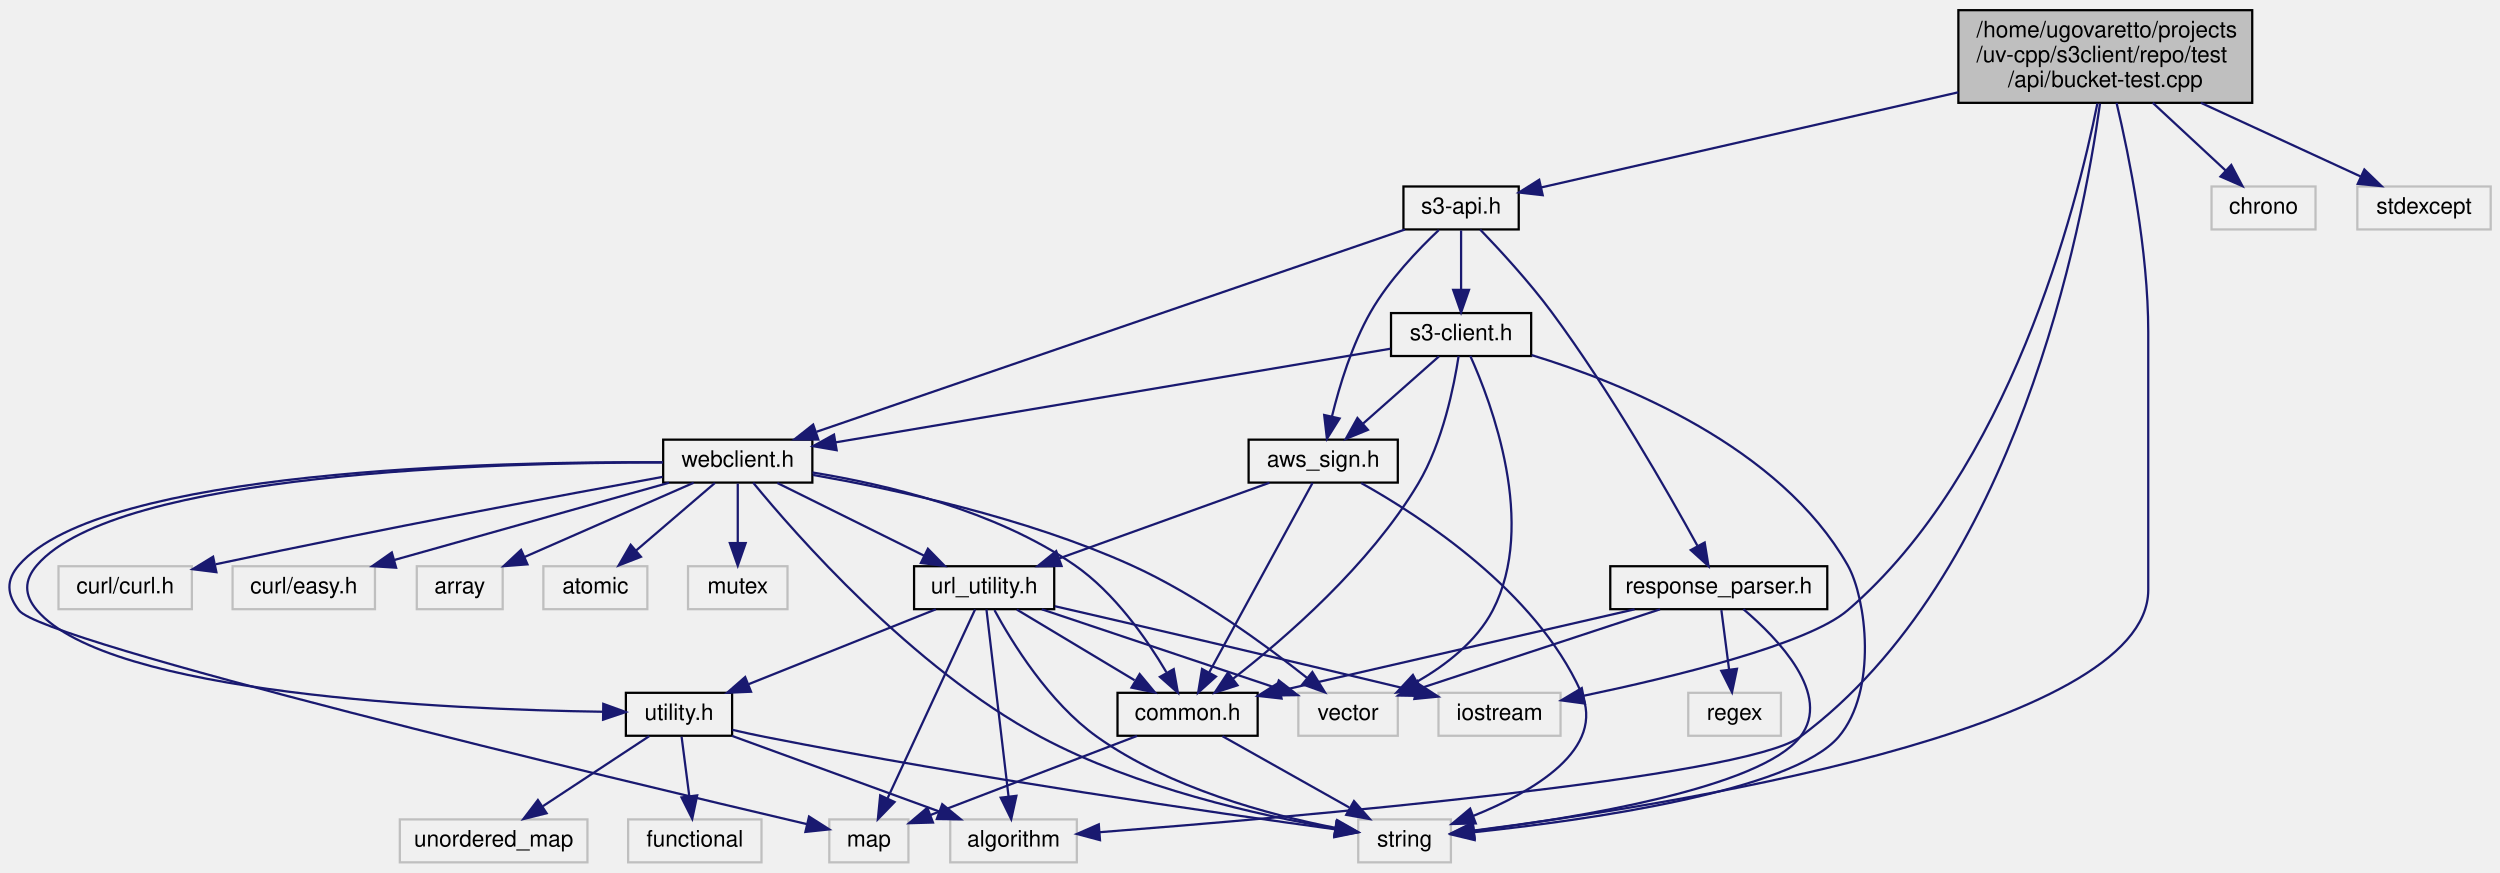
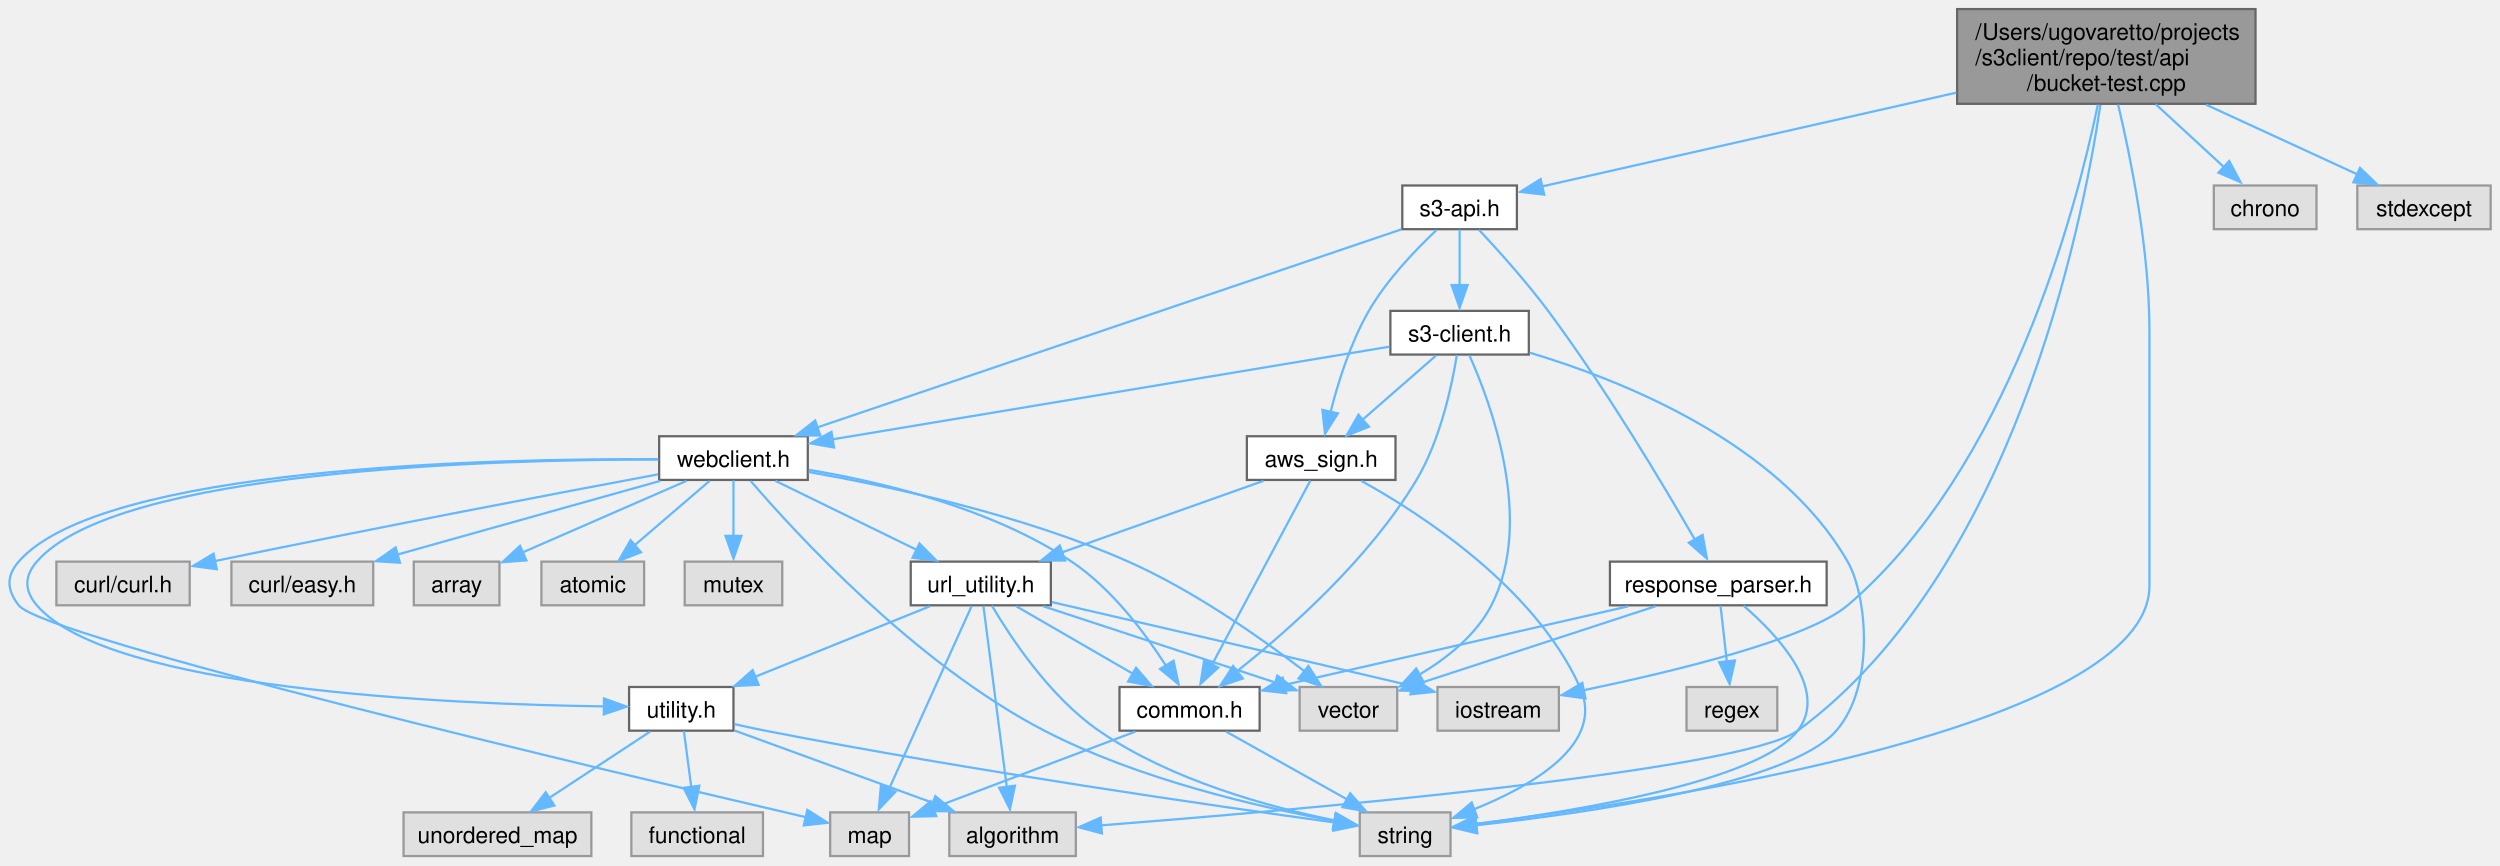
- <svg xmlns="http://www.w3.org/2000/svg" xmlns:xlink="http://www.w3.org/1999/xlink" width="1106pt" height="386pt" viewBox="0.00 0.00 1105.77 386.00">
-   <g id="graph0" class="graph" transform="scale(1 1) rotate(0) translate(4 382)">
+ <svg xmlns="http://www.w3.org/2000/svg" xmlns:xlink="http://www.w3.org/1999/xlink" width="1101pt" height="381pt" viewBox="0.00 0.00 1101.48 381.25">
+   <g id="graph0" class="graph" transform="scale(1 1) rotate(0) translate(4 377.25)">
    <g id="node1" class="node">
      <g id="a_node1">
        <a xlink:title="bucket tests">
-           <polygon fill="#bfbfbf" stroke="black" points="862.27,-336.5 862.27,-377.5 992.27,-377.5 992.27,-336.5 862.27,-336.5" />
-           <text text-anchor="start" x="870.27" y="-365.5" font-family="Helvetica,sans-Serif" font-size="10.00">/home/ugovaretto/projects</text>
-           <text text-anchor="start" x="870.27" y="-354.5" font-family="Helvetica,sans-Serif" font-size="10.00">/uv-cpp/s3client/repo/test</text>
-           <text text-anchor="middle" x="927.27" y="-343.5" font-family="Helvetica,sans-Serif" font-size="10.00">/api/bucket-test.cpp</text>
+           <polygon fill="#999999" stroke="#666666" points="989.86,-373.25 858.36,-373.25 858.36,-331.5 989.86,-331.5 989.86,-373.25" />
+           <text text-anchor="start" x="866.36" y="-359.75" font-family="Helvetica,sans-Serif" font-size="10.00">/Users/ugovaretto/projects</text>
+           <text text-anchor="start" x="866.36" y="-348.5" font-family="Helvetica,sans-Serif" font-size="10.00">/s3client/repo/test/api</text>
+           <text text-anchor="middle" x="924.11" y="-337.25" font-family="Helvetica,sans-Serif" font-size="10.00">/bucket-test.cpp</text>
        </a>
      </g>
    </g>
    <g id="node2" class="node">
      <g id="a_node2">
        <a xlink:href="s3-api_8h.html" target="_top" xlink:title="declarations of S3Client class;">
-           <polygon fill="none" stroke="black" points="616.77,-280.5 616.77,-299.5 667.77,-299.5 667.77,-280.5 616.77,-280.5" />
-           <text text-anchor="middle" x="642.27" y="-287.5" font-family="Helvetica,sans-Serif" font-size="10.00">s3-api.h</text>
+           <polygon fill="white" stroke="#666666" points="664.36,-295.5 613.86,-295.5 613.86,-276.25 664.36,-276.25 664.36,-295.5" />
+           <text text-anchor="middle" x="639.11" y="-282" font-family="Helvetica,sans-Serif" font-size="10.00">s3-api.h</text>
        </a>
      </g>
    </g>
    <g id="edge1" class="edge">
-       <path fill="none" stroke="midnightblue" d="M862.24,-341.17C804.96,-328.11 723.7,-309.57 677.67,-299.07" />
-       <polygon fill="midnightblue" stroke="midnightblue" points="678.38,-295.65 667.85,-296.84 676.83,-302.47 678.38,-295.65" />
+       <path fill="none" stroke="#63b8ff" d="M858.01,-336.42C801.19,-323.56 721.37,-305.49 675.47,-295.1" />
+       <polygon fill="#63b8ff" stroke="#63b8ff" points="676.37,-291.49 665.84,-292.7 674.82,-298.32 676.37,-291.49" />
    </g>
    <g id="node6" class="node">
      <g id="a_node6">
        <a xlink:title=" ">
-           <polygon fill="none" stroke="#bfbfbf" points="596.77,-0.5 596.77,-19.5 637.77,-19.5 637.77,-0.5 596.77,-0.5" />
-           <text text-anchor="middle" x="617.27" y="-7.5" font-family="Helvetica,sans-Serif" font-size="10.00">string</text>
+           <polygon fill="#e0e0e0" stroke="#999999" points="635.11,-19.25 595.11,-19.25 595.11,0 635.11,0 635.11,-19.25" />
+           <text text-anchor="middle" x="615.11" y="-5.75" font-family="Helvetica,sans-Serif" font-size="10.00">string</text>
        </a>
      </g>
    </g>
    <g id="edge46" class="edge">
-       <path fill="none" stroke="midnightblue" d="M932.26,-336.45C937.89,-312.65 946.27,-271.15 946.27,-235 946.27,-235 946.27,-235 946.27,-121 946.27,-58.46 729.75,-25 648.01,-14.59" />
-       <polygon fill="midnightblue" stroke="midnightblue" points="648.2,-11.09 637.85,-13.33 647.34,-18.04 648.2,-11.09" />
+       <path fill="none" stroke="#63b8ff" d="M929.3,-331.19C934.93,-307.51 943.11,-266.99 943.11,-231.62 943.11,-231.62 943.11,-231.62 943.11,-119.12 943.11,-56.83 727.14,-24.19 645.7,-14.1" />
+       <polygon fill="#63b8ff" stroke="#63b8ff" points="646.48,-10.55 636.13,-12.82 645.64,-17.5 646.48,-10.55" />
    </g>
    <g id="node8" class="node">
      <g id="a_node8">
        <a xlink:title=" ">
-           <polygon fill="none" stroke="#bfbfbf" points="416.27,-0.5 416.27,-19.5 472.27,-19.5 472.27,-0.5 416.27,-0.5" />
-           <text text-anchor="middle" x="444.27" y="-7.5" font-family="Helvetica,sans-Serif" font-size="10.00">algorithm</text>
+           <polygon fill="#e0e0e0" stroke="#999999" points="469.98,-19.25 414.23,-19.25 414.23,0 469.98,0 469.98,-19.25" />
+           <text text-anchor="middle" x="442.11" y="-5.75" font-family="Helvetica,sans-Serif" font-size="10.00">algorithm</text>
        </a>
      </g>
    </g>
    <g id="edge42" class="edge">
-       <path fill="none" stroke="midnightblue" d="M924.93,-336.18C917.31,-281.33 887.9,-126.95 792.27,-56 767.7,-37.77 567.43,-20.44 482.31,-13.83" />
-       <polygon fill="midnightblue" stroke="midnightblue" points="482.52,-10.33 472.28,-13.05 481.99,-17.31 482.52,-10.33" />
+       <path fill="none" stroke="#63b8ff" d="M921.5,-331.01C913.29,-276.16 882.67,-124.81 788.11,-55.25 763.71,-37.3 566.22,-20.16 481.01,-13.52" />
+       <polygon fill="#63b8ff" stroke="#63b8ff" points="481.47,-9.97 471.24,-12.69 480.94,-16.95 481.47,-9.97" />
    </g>
    <g id="node9" class="node">
      <g id="a_node9">
        <a xlink:title=" ">
-           <polygon fill="none" stroke="#bfbfbf" points="632.27,-56.5 632.27,-75.5 686.27,-75.5 686.27,-56.5 632.27,-56.5" />
-           <text text-anchor="middle" x="659.27" y="-63.5" font-family="Helvetica,sans-Serif" font-size="10.00">iostream</text>
+           <polygon fill="#e0e0e0" stroke="#999999" points="682.86,-74.5 629.36,-74.5 629.36,-55.25 682.86,-55.25 682.86,-74.5" />
+           <text text-anchor="middle" x="656.11" y="-61" font-family="Helvetica,sans-Serif" font-size="10.00">iostream</text>
        </a>
      </g>
    </g>
    <g id="edge44" class="edge">
-       <path fill="none" stroke="midnightblue" d="M923.76,-336.22C914.49,-289.86 884.95,-173.49 813.27,-112 795.71,-96.94 736.14,-82.49 696.45,-74.19" />
-       <polygon fill="midnightblue" stroke="midnightblue" points="697.07,-70.74 686.57,-72.16 695.66,-77.6 697.07,-70.74" />
+       <path fill="none" stroke="#63b8ff" d="M920.39,-331.15C910.81,-284.9 880.91,-170.79 810.11,-110.5 792.58,-95.57 733.38,-81.3 693.7,-73.07" />
+       <polygon fill="#63b8ff" stroke="#63b8ff" points="694.57,-69.47 684.08,-70.92 693.18,-76.33 694.57,-69.47" />
    </g>
    <g id="node23" class="node">
      <g id="a_node23">
        <a xlink:title=" ">
-           <polygon fill="none" stroke="#bfbfbf" points="974.27,-280.5 974.27,-299.5 1020.27,-299.5 1020.27,-280.5 974.27,-280.5" />
-           <text text-anchor="middle" x="997.27" y="-287.5" font-family="Helvetica,sans-Serif" font-size="10.00">chrono</text>
+           <polygon fill="#e0e0e0" stroke="#999999" points="1016.73,-295.5 971.48,-295.5 971.48,-276.25 1016.73,-276.25 1016.73,-295.5" />
+           <text text-anchor="middle" x="994.11" y="-282" font-family="Helvetica,sans-Serif" font-size="10.00">chrono</text>
        </a>
      </g>
    </g>
    <g id="edge43" class="edge">
-       <path fill="none" stroke="midnightblue" d="M948.27,-336.5C958.59,-326.92 970.85,-315.53 980.53,-306.54" />
-       <polygon fill="midnightblue" stroke="midnightblue" points="983,-309.02 987.95,-299.65 978.24,-303.89 983,-309.02" />
+       <path fill="none" stroke="#63b8ff" d="M945.87,-331.32C955.71,-322.26 967.17,-311.69 976.46,-303.14" />
+       <polygon fill="#63b8ff" stroke="#63b8ff" points="978.28,-306.3 983.26,-296.95 973.54,-301.15 978.28,-306.3" />
    </g>
    <g id="node24" class="node">
      <g id="a_node24">
        <a xlink:title=" ">
-           <polygon fill="none" stroke="#bfbfbf" points="1038.77,-280.5 1038.77,-299.5 1097.77,-299.5 1097.77,-280.5 1038.77,-280.5" />
-           <text text-anchor="middle" x="1068.27" y="-287.5" font-family="Helvetica,sans-Serif" font-size="10.00">stdexcept</text>
+           <polygon fill="#e0e0e0" stroke="#999999" points="1093.48,-295.5 1034.73,-295.5 1034.73,-276.25 1093.48,-276.25 1093.48,-295.5" />
+           <text text-anchor="middle" x="1064.11" y="-282" font-family="Helvetica,sans-Serif" font-size="10.00">stdexcept</text>
        </a>
      </g>
    </g>
    <g id="edge45" class="edge">
-       <path fill="none" stroke="midnightblue" d="M969.57,-336.5C992.44,-325.96 1020.04,-313.23 1040.23,-303.92" />
-       <polygon fill="midnightblue" stroke="midnightblue" points="1041.88,-307.02 1049.5,-299.65 1038.95,-300.66 1041.88,-307.02" />
+       <path fill="none" stroke="#63b8ff" d="M968.02,-331.14C989.77,-321.12 1015.45,-309.29 1034.78,-300.39" />
+       <polygon fill="#63b8ff" stroke="#63b8ff" points="1035.91,-303.26 1043.53,-295.89 1032.98,-296.9 1035.91,-303.26" />
    </g>
    <g id="node3" class="node">
      <g id="a_node3">
        <a xlink:href="aws__sign_8h.html" target="_top" xlink:title="Public interface to signing URLs and HTTP headers with the S3v4 protocol standard.">
-           <polygon fill="none" stroke="black" points="548.27,-168.5 548.27,-187.5 614.27,-187.5 614.27,-168.5 548.27,-168.5" />
-           <text text-anchor="middle" x="581.27" y="-175.5" font-family="Helvetica,sans-Serif" font-size="10.00">aws_sign.h</text>
+           <polygon fill="white" stroke="#666666" points="610.86,-185 545.36,-185 545.36,-165.75 610.86,-165.75 610.86,-185" />
+           <text text-anchor="middle" x="578.11" y="-171.5" font-family="Helvetica,sans-Serif" font-size="10.00">aws_sign.h</text>
        </a>
      </g>
    </g>
    <g id="edge2" class="edge">
-       <path fill="none" stroke="midnightblue" d="M632.43,-280.24C623.45,-271.77 610.36,-258.15 602.27,-244 593.99,-229.52 588.47,-211.34 585.17,-197.89" />
-       <polygon fill="midnightblue" stroke="midnightblue" points="588.53,-196.87 582.92,-187.89 581.7,-198.41 588.53,-196.87" />
+       <path fill="none" stroke="#63b8ff" d="M628.94,-275.87C619.97,-267.45 607.13,-254.12 599.11,-240.25 591.06,-226.32 585.59,-208.88 582.25,-195.74" />
+       <polygon fill="#63b8ff" stroke="#63b8ff" points="585.46,-195.06 579.78,-186.11 578.64,-196.64 585.46,-195.06" />
    </g>
    <g id="node14" class="node">
      <g id="a_node14">
        <a xlink:href="response__parser_8h.html" target="_top" xlink:title="Functions to parse XML and HTTP headers.">
-           <polygon fill="none" stroke="black" points="708.27,-112.5 708.27,-131.5 804.27,-131.5 804.27,-112.5 708.27,-112.5" />
-           <text text-anchor="middle" x="756.27" y="-119.5" font-family="Helvetica,sans-Serif" font-size="10.00">response_parser.h</text>
+           <polygon fill="white" stroke="#666666" points="800.86,-129.75 705.36,-129.75 705.36,-110.5 800.86,-110.5 800.86,-129.75" />
+           <text text-anchor="middle" x="753.11" y="-116.25" font-family="Helvetica,sans-Serif" font-size="10.00">response_parser.h</text>
        </a>
      </g>
    </g>
    <g id="edge19" class="edge">
-       <path fill="none" stroke="midnightblue" d="M650.72,-280.43C659.17,-271.66 672.31,-257.44 682.27,-244 708.18,-209.03 733.59,-164.67 746.83,-140.55" />
-       <polygon fill="midnightblue" stroke="midnightblue" points="750.03,-142 751.73,-131.55 743.88,-138.66 750.03,-142" />
+       <path fill="none" stroke="#63b8ff" d="M647.61,-276C655.82,-267.23 668.4,-253.29 678.11,-240.25 703.54,-206.1 729.09,-163.26 742.82,-139.37" />
+       <polygon fill="#63b8ff" stroke="#63b8ff" points="746.19,-141.53 748.1,-131.1 740.11,-138.06 746.19,-141.53" />
    </g>
    <g id="node16" class="node">
      <g id="a_node16">
        <a xlink:href="s3-client_8h.html" target="_top" xlink:title="declaration of functions and data types for sending S3 requests, signing URLs and downloading and upl...">
-           <polygon fill="none" stroke="black" points="611.27,-224.5 611.27,-243.5 673.27,-243.5 673.27,-224.5 611.27,-224.5" />
-           <text text-anchor="middle" x="642.27" y="-231.5" font-family="Helvetica,sans-Serif" font-size="10.00">s3-client.h</text>
+           <polygon fill="white" stroke="#666666" points="669.61,-240.25 608.61,-240.25 608.61,-221 669.61,-221 669.61,-240.25" />
+           <text text-anchor="middle" x="639.11" y="-226.75" font-family="Helvetica,sans-Serif" font-size="10.00">s3-client.h</text>
        </a>
      </g>
    </g>
    <g id="edge24" class="edge">
-       <path fill="none" stroke="midnightblue" d="M642.27,-280.08C642.27,-273.01 642.27,-262.86 642.27,-253.99" />
-       <polygon fill="midnightblue" stroke="midnightblue" points="645.77,-253.75 642.27,-243.75 638.77,-253.75 645.77,-253.75" />
+       <path fill="none" stroke="#63b8ff" d="M639.11,-276.08C639.11,-269.42 639.11,-259.99 639.11,-251.53" />
+       <polygon fill="#63b8ff" stroke="#63b8ff" points="642.61,-251.61 639.11,-241.61 635.61,-251.61 642.61,-251.61" />
    </g>
    <g id="node17" class="node">
      <g id="a_node17">
        <a xlink:href="webclient_8h.html" target="_top" xlink:title="declaration of WebClient class wrapping libcurl to send web requests.">
-           <polygon fill="none" stroke="black" points="289.27,-168.5 289.27,-187.5 355.27,-187.5 355.27,-168.5 289.27,-168.5" />
-           <text text-anchor="middle" x="322.27" y="-175.5" font-family="Helvetica,sans-Serif" font-size="10.00">webclient.h</text>
+           <polygon fill="white" stroke="#666666" points="351.86,-185 286.36,-185 286.36,-165.75 351.86,-165.75 351.86,-185" />
+           <text text-anchor="middle" x="319.11" y="-171.5" font-family="Helvetica,sans-Serif" font-size="10.00">webclient.h</text>
        </a>
      </g>
    </g>
    <g id="edge41" class="edge">
-       <path fill="none" stroke="midnightblue" d="M617.42,-280.46C560.83,-261.01 422.21,-213.36 357.11,-190.98" />
-       <polygon fill="midnightblue" stroke="midnightblue" points="357.91,-187.55 347.31,-187.61 355.63,-194.17 357.91,-187.55" />
+       <path fill="none" stroke="#63b8ff" d="M613.46,-276.18C556.99,-257.03 421.69,-211.16 356.06,-188.9" />
+       <polygon fill="#63b8ff" stroke="#63b8ff" points="357.37,-185.31 346.77,-185.42 355.12,-191.94 357.37,-185.31" />
    </g>
    <g id="node4" class="node">
      <g id="a_node4">
        <a xlink:href="common_8h.html" target="_top" xlink:title="Common definitions.">
-           <polygon fill="none" stroke="black" points="490.27,-56.5 490.27,-75.5 552.27,-75.5 552.27,-56.5 490.27,-56.5" />
-           <text text-anchor="middle" x="521.27" y="-63.5" font-family="Helvetica,sans-Serif" font-size="10.00">common.h</text>
+           <polygon fill="white" stroke="#666666" points="550.98,-74.5 489.23,-74.5 489.23,-55.25 550.98,-55.25 550.98,-74.5" />
+           <text text-anchor="middle" x="520.11" y="-61" font-family="Helvetica,sans-Serif" font-size="10.00">common.h</text>
        </a>
      </g>
    </g>
    <g id="edge3" class="edge">
-       <path fill="none" stroke="midnightblue" d="M576.56,-168.37C566.74,-150.38 543.93,-108.55 530.88,-84.63" />
-       <polygon fill="midnightblue" stroke="midnightblue" points="533.81,-82.69 525.95,-75.59 527.67,-86.05 533.81,-82.69" />
+       <path fill="none" stroke="#63b8ff" d="M573.36,-165.5C563.93,-147.85 542.65,-108.05 530.04,-84.45" />
+       <polygon fill="#63b8ff" stroke="#63b8ff" points="532.72,-83.05 524.92,-75.88 526.55,-86.35 532.72,-83.05" />
    </g>
    <g id="edge18" class="edge">
-       <path fill="none" stroke="midnightblue" d="M598.08,-168.3C624.6,-153.49 675.19,-120.61 695.27,-76 706.74,-50.52 674.09,-31.67 647.56,-21.01" />
-       <polygon fill="midnightblue" stroke="midnightblue" points="648.76,-17.72 638.16,-17.46 646.28,-24.27 648.76,-17.72" />
+       <path fill="none" stroke="#63b8ff" d="M595.78,-165.34C622.51,-150.55 672.22,-118.36 692.11,-74.5 703.44,-49.5 671.44,-31.03 645.29,-20.55" />
+       <polygon fill="#63b8ff" stroke="#63b8ff" points="646.89,-17.03 636.3,-16.8 644.43,-23.59 646.89,-17.03" />
    </g>
    <g id="node7" class="node">
      <g id="a_node7">
        <a xlink:href="url__utility_8h.html" target="_top" xlink:title="Internal utility functions to process and parse text and URLs and create S3 signature keys.">
-           <polygon fill="none" stroke="black" points="400.27,-112.5 400.27,-131.5 462.27,-131.5 462.27,-112.5 400.27,-112.5" />
-           <text text-anchor="middle" x="431.27" y="-119.5" font-family="Helvetica,sans-Serif" font-size="10.00">url_utility.h</text>
+           <polygon fill="white" stroke="#666666" points="458.98,-129.75 397.23,-129.75 397.23,-110.5 458.98,-110.5 458.98,-129.75" />
+           <text text-anchor="middle" x="428.11" y="-116.25" font-family="Helvetica,sans-Serif" font-size="10.00">url_utility.h</text>
        </a>
      </g>
    </g>
    <g id="edge6" class="edge">
-       <path fill="none" stroke="midnightblue" d="M557.5,-168.44C532.37,-159.4 492.56,-145.06 464.37,-134.92" />
-       <polygon fill="midnightblue" stroke="midnightblue" points="465.52,-131.61 454.92,-131.52 463.15,-138.2 465.52,-131.61" />
+       <path fill="none" stroke="#63b8ff" d="M552.66,-165.34C528.31,-156.7 491.35,-143.57 464.01,-133.87" />
+       <polygon fill="#63b8ff" stroke="#63b8ff" points="465.27,-130.25 454.68,-130.2 462.93,-136.85 465.27,-130.25" />
    </g>
    <g id="node5" class="node">
      <g id="a_node5">
        <a xlink:title=" ">
-           <polygon fill="none" stroke="#bfbfbf" points="362.77,-0.5 362.77,-19.5 397.77,-19.5 397.77,-0.5 362.77,-0.5" />
-           <text text-anchor="middle" x="380.27" y="-7.5" font-family="Helvetica,sans-Serif" font-size="10.00">map</text>
+           <polygon fill="#e0e0e0" stroke="#999999" points="396.48,-19.25 361.73,-19.25 361.73,0 396.48,0 396.48,-19.25" />
+           <text text-anchor="middle" x="379.11" y="-5.75" font-family="Helvetica,sans-Serif" font-size="10.00">map</text>
        </a>
      </g>
    </g>
    <g id="edge4" class="edge">
-       <path fill="none" stroke="midnightblue" d="M498.92,-56.44C474.14,-46.95 434.13,-31.63 407.52,-21.44" />
-       <polygon fill="midnightblue" stroke="midnightblue" points="408.63,-18.11 398.04,-17.81 406.13,-24.65 408.63,-18.11" />
+       <path fill="none" stroke="#63b8ff" d="M496.19,-54.84C471.47,-45.51 432.91,-30.94 406.86,-21.11" />
+       <polygon fill="#63b8ff" stroke="#63b8ff" points="408.47,-17.6 397.88,-17.34 406,-24.14 408.47,-17.6" />
    </g>
    <g id="edge5" class="edge">
-       <path fill="none" stroke="midnightblue" d="M536.69,-56.32C551.81,-47.82 575.08,-34.73 592.74,-24.8" />
-       <polygon fill="midnightblue" stroke="midnightblue" points="594.88,-27.61 601.88,-19.65 591.45,-21.51 594.88,-27.61" />
+       <path fill="none" stroke="#63b8ff" d="M536.22,-54.84C550.83,-46.66 572.59,-34.46 589.57,-24.94" />
+       <polygon fill="#63b8ff" stroke="#63b8ff" points="590.9,-27.65 597.91,-19.7 587.48,-21.54 590.9,-27.65" />
    </g>
    <g id="edge12" class="edge">
-       <path fill="none" stroke="midnightblue" d="M445.73,-112.32C459.77,-103.9 481.31,-90.97 497.81,-81.07" />
-       <polygon fill="midnightblue" stroke="midnightblue" points="500.07,-83.8 506.84,-75.65 496.47,-77.8 500.07,-83.8" />
+       <path fill="none" stroke="#63b8ff" d="M443.71,-110.09C457.72,-101.98 478.54,-89.93 494.91,-80.46" />
+       <polygon fill="#63b8ff" stroke="#63b8ff" points="496.52,-82.99 503.42,-74.95 493.02,-76.93 496.52,-82.99" />
    </g>
    <g id="edge9" class="edge">
-       <path fill="none" stroke="midnightblue" d="M427.26,-112.37C418.96,-94.46 399.7,-52.92 388.59,-28.95" />
-       <polygon fill="midnightblue" stroke="midnightblue" points="391.63,-27.19 384.25,-19.59 385.28,-30.14 391.63,-27.19" />
+       <path fill="none" stroke="#63b8ff" d="M424.1,-110.25C416.17,-92.68 398.32,-53.16 387.64,-29.52" />
+       <polygon fill="#63b8ff" stroke="#63b8ff" points="390.48,-28.3 383.17,-20.63 384.1,-31.18 390.48,-28.3" />
    </g>
    <g id="edge10" class="edge">
-       <path fill="none" stroke="midnightblue" d="M435.84,-112.07C443.42,-98.11 459.91,-71.16 481.27,-56 513.24,-33.31 557.4,-21.5 586.62,-15.77" />
-       <polygon fill="midnightblue" stroke="midnightblue" points="587.46,-19.18 596.66,-13.93 586.19,-12.29 587.46,-19.18" />
+       <path fill="none" stroke="#63b8ff" d="M432.99,-110.35C441.06,-96.65 458.44,-70.18 480.11,-55.25 511.87,-33.36 555.15,-21.57 584.06,-15.7" />
+       <polygon fill="#63b8ff" stroke="#63b8ff" points="584.58,-18.97 593.75,-13.67 583.27,-12.1 584.58,-18.97" />
    </g>
    <g id="edge7" class="edge">
-       <path fill="none" stroke="midnightblue" d="M432.29,-112.37C434.38,-94.62 439.22,-53.67 442.07,-29.6" />
-       <polygon fill="midnightblue" stroke="midnightblue" points="445.55,-29.93 443.25,-19.59 438.6,-29.11 445.55,-29.93" />
+       <path fill="none" stroke="#63b8ff" d="M429.25,-110.25C431.49,-92.92 436.48,-54.23 439.55,-30.49" />
+       <polygon fill="#63b8ff" stroke="#63b8ff" points="443.14,-30.99 440.95,-20.63 436.2,-30.1 443.14,-30.99" />
    </g>
    <g id="edge8" class="edge">
-       <path fill="none" stroke="midnightblue" d="M462.56,-113.81C498.66,-105.49 560.06,-91.24 622.18,-76.24" />
-       <polygon fill="midnightblue" stroke="midnightblue" points="623.25,-79.58 632.15,-73.82 621.61,-72.78 623.25,-79.58" />
+       <path fill="none" stroke="#63b8ff" d="M459.38,-111.92C495.39,-103.62 556.59,-89.46 618.62,-74.84" />
+       <polygon fill="#63b8ff" stroke="#63b8ff" points="619.06,-78.1 627.99,-72.39 617.45,-71.28 619.06,-78.1" />
    </g>
    <g id="node10" class="node">
      <g id="a_node10">
        <a xlink:title=" ">
-           <polygon fill="none" stroke="#bfbfbf" points="570.27,-56.5 570.27,-75.5 614.27,-75.5 614.27,-56.5 570.27,-56.5" />
-           <text text-anchor="middle" x="592.27" y="-63.5" font-family="Helvetica,sans-Serif" font-size="10.00">vector</text>
+           <polygon fill="#e0e0e0" stroke="#999999" points="611.61,-74.5 568.61,-74.5 568.61,-55.25 611.61,-55.25 611.61,-74.5" />
+           <text text-anchor="middle" x="590.11" y="-61" font-family="Helvetica,sans-Serif" font-size="10.00">vector</text>
        </a>
      </g>
    </g>
    <g id="edge11" class="edge">
-       <path fill="none" stroke="midnightblue" d="M456.78,-112.44C484.82,-103.04 529.91,-87.91 560.29,-77.72" />
-       <polygon fill="midnightblue" stroke="midnightblue" points="561.62,-80.97 569.99,-74.47 559.39,-74.33 561.62,-80.97" />
+       <path fill="none" stroke="#63b8ff" d="M455.59,-110.09C483.89,-100.79 527.97,-86.3 557.89,-76.47" />
+       <polygon fill="#63b8ff" stroke="#63b8ff" points="558.81,-79.52 567.22,-73.07 556.62,-72.87 558.81,-79.52" />
    </g>
    <g id="node11" class="node">
      <g id="a_node11">
        <a xlink:href="lib_2include_2utility_8h.html" target="_top" xlink:title="internal utility functions">
-           <polygon fill="none" stroke="black" points="272.77,-56.5 272.77,-75.5 319.77,-75.5 319.77,-56.5 272.77,-56.5" />
-           <text text-anchor="middle" x="296.27" y="-63.5" font-family="Helvetica,sans-Serif" font-size="10.00">utility.h</text>
+           <polygon fill="white" stroke="#666666" points="319.11,-74.5 273.11,-74.5 273.11,-55.25 319.11,-55.25 319.11,-74.5" />
+           <text text-anchor="middle" x="296.11" y="-61" font-family="Helvetica,sans-Serif" font-size="10.00">utility.h</text>
        </a>
      </g>
    </g>
    <g id="edge13" class="edge">
-       <path fill="none" stroke="midnightblue" d="M409.88,-112.44C387.56,-103.52 352.36,-89.44 327.06,-79.32" />
-       <polygon fill="midnightblue" stroke="midnightblue" points="328.14,-75.98 317.56,-75.52 325.54,-82.48 328.14,-75.98" />
+       <path fill="none" stroke="#63b8ff" d="M405.72,-110.09C384.57,-101.56 352.62,-88.67 328.66,-79.01" />
+       <polygon fill="#63b8ff" stroke="#63b8ff" points="330.19,-75.45 319.61,-74.95 327.57,-81.94 330.19,-75.45" />
    </g>
    <g id="edge16" class="edge">
-       <path fill="none" stroke="midnightblue" d="M319.92,-59.11C324.66,-58.01 329.61,-56.92 334.27,-56 425.59,-37.95 534.6,-22.25 586.65,-15.1" />
-       <polygon fill="midnightblue" stroke="midnightblue" points="587.14,-18.57 596.58,-13.75 586.2,-11.63 587.14,-18.57" />
+       <path fill="none" stroke="#63b8ff" d="M319.54,-58.14C324.03,-57.12 328.71,-56.11 333.11,-55.25 423.79,-37.53 531.92,-21.96 584.02,-14.8" />
+       <polygon fill="#63b8ff" stroke="#63b8ff" points="584.41,-18.14 593.85,-13.32 583.46,-11.2 584.41,-18.14" />
    </g>
    <g id="edge14" class="edge">
-       <path fill="none" stroke="midnightblue" d="M319.72,-56.44C344.4,-47.44 383.45,-33.19 411.24,-23.05" />
-       <polygon fill="midnightblue" stroke="midnightblue" points="412.73,-26.23 420.93,-19.52 410.33,-19.66 412.73,-26.23" />
+       <path fill="none" stroke="#63b8ff" d="M319.57,-55.32C343.19,-46.7 379.92,-33.3 407.02,-23.42" />
+       <polygon fill="#63b8ff" stroke="#63b8ff" points="408.05,-26.41 416.24,-19.69 405.65,-19.83 408.05,-26.41" />
    </g>
    <g id="node12" class="node">
      <g id="a_node12">
        <a xlink:title=" ">
-           <polygon fill="none" stroke="#bfbfbf" points="273.77,-0.5 273.77,-19.5 332.77,-19.5 332.77,-0.5 273.77,-0.5" />
-           <text text-anchor="middle" x="303.27" y="-7.5" font-family="Helvetica,sans-Serif" font-size="10.00">functional</text>
+           <polygon fill="#e0e0e0" stroke="#999999" points="332.11,-19.25 274.11,-19.25 274.11,0 332.11,0 332.11,-19.25" />
+           <text text-anchor="middle" x="303.11" y="-5.75" font-family="Helvetica,sans-Serif" font-size="10.00">functional</text>
        </a>
      </g>
    </g>
    <g id="edge15" class="edge">
-       <path fill="none" stroke="midnightblue" d="M297.42,-56.08C298.35,-48.93 299.68,-38.64 300.84,-29.69" />
-       <polygon fill="midnightblue" stroke="midnightblue" points="304.32,-30.12 302.13,-19.75 297.38,-29.22 304.32,-30.12" />
+       <path fill="none" stroke="#63b8ff" d="M297.26,-55.08C298.15,-48.34 299.41,-38.77 300.53,-30.24" />
+       <polygon fill="#63b8ff" stroke="#63b8ff" points="304.09,-30.98 301.93,-20.61 297.15,-30.07 304.09,-30.98" />
    </g>
    <g id="node13" class="node">
      <g id="a_node13">
        <a xlink:title=" ">
-           <polygon fill="none" stroke="#bfbfbf" points="172.77,-0.5 172.77,-19.5 255.77,-19.5 255.77,-0.5 172.77,-0.5" />
-           <text text-anchor="middle" x="214.27" y="-7.5" font-family="Helvetica,sans-Serif" font-size="10.00">unordered_map</text>
+           <polygon fill="#e0e0e0" stroke="#999999" points="256.48,-19.25 173.73,-19.25 173.73,0 256.48,0 256.48,-19.25" />
+           <text text-anchor="middle" x="215.11" y="-5.75" font-family="Helvetica,sans-Serif" font-size="10.00">unordered_map</text>
        </a>
      </g>
    </g>
    <g id="edge17" class="edge">
-       <path fill="none" stroke="midnightblue" d="M283.09,-56.32C270.42,-47.98 251.03,-35.21 236.06,-25.35" />
-       <polygon fill="midnightblue" stroke="midnightblue" points="237.69,-22.23 227.41,-19.65 233.84,-28.08 237.69,-22.23" />
+       <path fill="none" stroke="#63b8ff" d="M282.37,-54.84C270.15,-46.81 252.05,-34.91 237.7,-25.48" />
+       <polygon fill="#63b8ff" stroke="#63b8ff" points="240.19,-22.27 229.92,-19.7 236.35,-28.12 240.19,-22.27" />
    </g>
    <g id="edge23" class="edge">
-       <path fill="none" stroke="midnightblue" d="M719.03,-112.44C676.29,-102.62 606.4,-86.56 562.17,-76.4" />
-       <polygon fill="midnightblue" stroke="midnightblue" points="562.85,-72.97 552.32,-74.14 561.29,-79.79 562.85,-72.97" />
+       <path fill="none" stroke="#63b8ff" d="M713.32,-110.03C671.11,-100.39 604.72,-85.21 561.8,-75.4" />
+       <polygon fill="#63b8ff" stroke="#63b8ff" points="562.69,-71.79 552.16,-72.97 561.13,-78.61 562.69,-71.79" />
    </g>
    <g id="edge21" class="edge">
-       <path fill="none" stroke="midnightblue" d="M767.16,-112.5C782.39,-99.58 806.65,-74.55 792.27,-56 774.74,-33.39 693.37,-20.16 648.01,-14.42" />
-       <polygon fill="midnightblue" stroke="midnightblue" points="648.2,-10.91 637.85,-13.18 647.35,-17.86 648.2,-10.91" />
+       <path fill="none" stroke="#63b8ff" d="M764.22,-110.34C779.08,-97.51 802.05,-73.24 788.11,-55.25 770.89,-33.03 691.36,-19.91 646.36,-14.14" />
+       <polygon fill="#63b8ff" stroke="#63b8ff" points="646.81,-10.54 636.46,-12.79 645.96,-17.49 646.81,-10.54" />
    </g>
    <g id="edge22" class="edge">
-       <path fill="none" stroke="midnightblue" d="M730.28,-112.44C701.55,-102.99 655.26,-87.74 624.31,-77.55" />
-       <polygon fill="midnightblue" stroke="midnightblue" points="625.04,-74.11 614.45,-74.3 622.85,-80.76 625.04,-74.11" />
+       <path fill="none" stroke="#63b8ff" d="M725.46,-110.09C696.82,-100.74 652.13,-86.14 622.01,-76.3" />
+       <polygon fill="#63b8ff" stroke="#63b8ff" points="623.23,-72.69 612.63,-72.91 621.05,-79.34 623.23,-72.69" />
    </g>
    <g id="node15" class="node">
      <g id="a_node15">
        <a xlink:title=" ">
-           <polygon fill="none" stroke="#bfbfbf" points="742.77,-56.5 742.77,-75.5 783.77,-75.5 783.77,-56.5 742.77,-56.5" />
-           <text text-anchor="middle" x="763.27" y="-63.5" font-family="Helvetica,sans-Serif" font-size="10.00">regex</text>
+           <polygon fill="#e0e0e0" stroke="#999999" points="779.11,-74.5 739.11,-74.5 739.11,-55.25 779.11,-55.25 779.11,-74.5" />
+           <text text-anchor="middle" x="759.11" y="-61" font-family="Helvetica,sans-Serif" font-size="10.00">regex</text>
        </a>
      </g>
    </g>
    <g id="edge20" class="edge">
-       <path fill="none" stroke="midnightblue" d="M757.42,-112.08C758.35,-104.93 759.68,-94.64 760.84,-85.69" />
-       <polygon fill="midnightblue" stroke="midnightblue" points="764.32,-86.12 762.13,-75.75 757.38,-85.22 764.32,-86.12" />
+       <path fill="none" stroke="#63b8ff" d="M754.1,-110.33C754.85,-103.67 755.91,-94.24 756.86,-85.78" />
+       <polygon fill="#63b8ff" stroke="#63b8ff" points="760.45,-86.19 758.1,-75.86 753.5,-85.4 760.45,-86.19" />
    </g>
    <g id="edge25" class="edge">
-       <path fill="none" stroke="midnightblue" d="M632.47,-224.32C623.45,-216.34 609.86,-204.31 598.95,-194.65" />
-       <polygon fill="midnightblue" stroke="midnightblue" points="601.05,-191.84 591.25,-187.83 596.41,-197.08 601.05,-191.84" />
+       <path fill="none" stroke="#63b8ff" d="M628.76,-220.59C619.94,-212.9 607.06,-201.65 596.49,-192.43" />
+       <polygon fill="#63b8ff" stroke="#63b8ff" points="599.14,-189.21 589.3,-185.27 594.53,-194.49 599.14,-189.21" />
    </g>
    <g id="edge26" class="edge">
-       <path fill="none" stroke="midnightblue" d="M641.17,-224.45C639.2,-211.48 634.22,-186.38 623.27,-168 601.78,-131.93 564.39,-99.59 541.35,-81.7" />
-       <polygon fill="midnightblue" stroke="midnightblue" points="543.36,-78.83 533.28,-75.57 539.12,-84.4 543.36,-78.83" />
+       <path fill="none" stroke="#63b8ff" d="M637.9,-220.81C635.83,-207.95 630.77,-183.64 620.11,-165.75 599.35,-130.92 563.73,-99.45 541.08,-81.5" />
+       <polygon fill="#63b8ff" stroke="#63b8ff" points="543.58,-78.24 533.53,-74.88 539.29,-83.77 543.58,-78.24" />
    </g>
    <g id="edge39" class="edge">
-       <path fill="none" stroke="midnightblue" d="M673.46,-224.91C714.04,-212.52 783.27,-184.55 813.27,-132 821.59,-117.41 826.67,-76.42 809.27,-56 788.63,-31.79 696.75,-19.01 647.96,-13.83" />
-       <polygon fill="midnightblue" stroke="midnightblue" points="648.26,-10.34 637.96,-12.81 647.55,-17.31 648.26,-10.34" />
+       <path fill="none" stroke="#63b8ff" d="M669.94,-221.84C710.46,-209.76 779.99,-182.23 810.11,-129.75 818.67,-114.83 822.35,-75.1 805.11,-55.25 784.59,-31.63 694.78,-18.86 646.34,-13.58" />
+       <polygon fill="#63b8ff" stroke="#63b8ff" points="646.86,-10.01 636.55,-12.46 646.13,-16.98 646.86,-10.01" />
    </g>
    <g id="edge40" class="edge">
-       <path fill="none" stroke="midnightblue" d="M646.36,-224.49C655.66,-203.86 676.05,-150.1 656.27,-112 649.11,-98.23 635.6,-87.78 622.82,-80.44" />
-       <polygon fill="midnightblue" stroke="midnightblue" points="624.22,-77.23 613.75,-75.64 620.95,-83.41 624.22,-77.23" />
+       <path fill="none" stroke="#63b8ff" d="M643.43,-220.64C652.74,-199.91 672.33,-147.68 653.11,-110.5 646.31,-97.35 633.64,-87.24 621.45,-79.99" />
+       <polygon fill="#63b8ff" stroke="#63b8ff" points="623.34,-76.49 612.88,-74.79 620,-82.64 623.34,-76.49" />
    </g>
    <g id="edge27" class="edge">
-       <path fill="none" stroke="midnightblue" d="M611,-227.72C553.53,-218.03 431,-197.35 365.57,-186.31" />
-       <polygon fill="midnightblue" stroke="midnightblue" points="366.02,-182.83 355.57,-184.62 364.85,-189.74 366.02,-182.83" />
+       <path fill="none" stroke="#63b8ff" d="M608.13,-224.47C550.9,-214.95 428.45,-194.57 362.8,-183.65" />
+       <polygon fill="#63b8ff" stroke="#63b8ff" points="363.44,-180.04 353,-181.85 362.29,-186.94 363.44,-180.04" />
    </g>
    <g id="edge36" class="edge">
-       <path fill="none" stroke="midnightblue" d="M355.3,-172.98C387.3,-167.78 436.02,-156.33 471.27,-132 488.97,-119.78 503.2,-99.33 511.88,-84.63" />
-       <polygon fill="midnightblue" stroke="midnightblue" points="515.14,-85.98 516.98,-75.55 509.04,-82.55 515.14,-85.98" />
+       <path fill="none" stroke="#63b8ff" d="M352.3,-170.19C384.19,-164.9 432.64,-153.46 468.11,-129.75 485.71,-117.98 500.35,-98.46 509.56,-84.09" />
+       <polygon fill="#63b8ff" stroke="#63b8ff" points="513.05,-86.08 515.27,-75.72 507.08,-82.44 513.05,-86.08" />
    </g>
    <g id="edge32" class="edge">
-       <path fill="none" stroke="midnightblue" d="M289.08,-177.52C215.22,-177.9 40.92,-174.2 4.27,-132 -1.56,-125.29 -1.14,-119.05 4.27,-112 15.21,-97.73 267.99,-37.34 352.81,-17.41" />
-       <polygon fill="midnightblue" stroke="midnightblue" points="353.8,-20.77 362.74,-15.08 352.2,-13.96 353.8,-20.77" />
+       <path fill="none" stroke="#63b8ff" d="M285.96,-174.89C212.64,-175.24 40.37,-171.51 4.11,-129.75 -1.5,-123.29 -1.11,-117.28 4.11,-110.5 15,-96.33 265.6,-37 350.94,-17.14" />
+       <polygon fill="#63b8ff" stroke="#63b8ff" points="351.68,-20.33 360.62,-14.66 350.09,-13.51 351.68,-20.33" />
    </g>
    <g id="edge34" class="edge">
-       <path fill="none" stroke="midnightblue" d="M329.09,-168.45C347.27,-146.26 399.35,-86.49 456.27,-56 498.39,-33.43 552.94,-21.28 586.5,-15.48" />
-       <polygon fill="midnightblue" stroke="midnightblue" points="587.32,-18.89 596.62,-13.81 586.18,-11.98 587.32,-18.89" />
+       <path fill="none" stroke="#63b8ff" d="M326.7,-165.29C345.92,-142.91 399.02,-84.83 456.11,-55.25 497.67,-33.72 550.88,-21.5 583.99,-15.48" />
+       <polygon fill="#63b8ff" stroke="#63b8ff" points="584.55,-18.76 593.8,-13.6 583.35,-11.86 584.55,-18.76" />
    </g>
    <g id="edge37" class="edge">
-       <path fill="none" stroke="midnightblue" d="M339.78,-168.32C357.34,-159.62 384.6,-146.12 404.8,-136.11" />
-       <polygon fill="midnightblue" stroke="midnightblue" points="406.39,-139.23 413.8,-131.65 403.28,-132.96 406.39,-139.23" />
+       <path fill="none" stroke="#63b8ff" d="M337.6,-165.34C354.67,-157 380.26,-144.5 399.89,-134.91" />
+       <polygon fill="#63b8ff" stroke="#63b8ff" points="401.08,-137.74 408.53,-130.2 398.01,-131.45 401.08,-137.74" />
    </g>
    <g id="edge35" class="edge">
-       <path fill="none" stroke="midnightblue" d="M355.46,-171.9C391.34,-165.6 449.63,-153.06 496.27,-132 525.56,-118.77 555.67,-96.75 574.17,-82.06" />
-       <polygon fill="midnightblue" stroke="midnightblue" points="576.47,-84.7 582.04,-75.69 572.07,-79.26 576.47,-84.7" />
+       <path fill="none" stroke="#63b8ff" d="M352.25,-169.25C388.08,-162.94 446.34,-150.45 493.11,-129.75 521.97,-116.97 551.81,-95.94 570.63,-81.52" />
+       <polygon fill="#63b8ff" stroke="#63b8ff" points="572.45,-83.76 578.18,-74.85 568.14,-78.25 572.45,-83.76" />
    </g>
    <g id="edge38" class="edge">
-       <path fill="none" stroke="midnightblue" d="M289.09,-177.39C216.62,-177.45 47.81,-173.07 12.27,-132 6.45,-125.28 6.49,-118.76 12.27,-112 44.12,-74.71 194.38,-68.15 262.52,-67.12" />
-       <polygon fill="midnightblue" stroke="midnightblue" points="262.77,-70.62 272.72,-67 262.68,-63.62 262.77,-70.62" />
+       <path fill="none" stroke="#63b8ff" d="M285.98,-174.75C214.07,-174.78 47.26,-170.38 12.11,-129.75 6.51,-123.28 6.55,-117 12.11,-110.5 43.92,-73.3 193.72,-66.91 262.02,-65.95" />
+       <polygon fill="#63b8ff" stroke="#63b8ff" points="262.05,-69.44 272.01,-65.84 261.98,-62.44 262.05,-69.44" />
    </g>
    <g id="node18" class="node">
      <g id="a_node18">
        <a xlink:title=" ">
-           <polygon fill="none" stroke="#bfbfbf" points="21.77,-112.5 21.77,-131.5 80.77,-131.5 80.77,-112.5 21.77,-112.5" />
-           <text text-anchor="middle" x="51.27" y="-119.5" font-family="Helvetica,sans-Serif" font-size="10.00">curl/curl.h</text>
+           <polygon fill="#e0e0e0" stroke="#999999" points="79.48,-129.75 20.73,-129.75 20.73,-110.5 79.48,-110.5 79.48,-129.75" />
+           <text text-anchor="middle" x="50.11" y="-116.25" font-family="Helvetica,sans-Serif" font-size="10.00">curl/curl.h</text>
        </a>
      </g>
    </g>
    <g id="edge28" class="edge">
-       <path fill="none" stroke="midnightblue" d="M289,-171.03C245.65,-163.14 167.27,-148.56 91.32,-132.38" />
-       <polygon fill="midnightblue" stroke="midnightblue" points="91.62,-128.87 81.11,-130.19 90.16,-135.71 91.62,-128.87" />
+       <path fill="none" stroke="#63b8ff" d="M285.92,-168.22C243.17,-160.22 166.31,-145.64 90.58,-130.01" />
+       <polygon fill="#63b8ff" stroke="#63b8ff" points="91.4,-126.4 80.9,-127.8 89.98,-133.25 91.4,-126.4" />
    </g>
    <g id="node19" class="node">
      <g id="a_node19">
        <a xlink:title=" ">
-           <polygon fill="none" stroke="#bfbfbf" points="98.77,-112.5 98.77,-131.5 161.77,-131.5 161.77,-112.5 98.77,-112.5" />
-           <text text-anchor="middle" x="130.27" y="-119.5" font-family="Helvetica,sans-Serif" font-size="10.00">curl/easy.h</text>
+           <polygon fill="#e0e0e0" stroke="#999999" points="160.36,-129.75 97.86,-129.75 97.86,-110.5 160.36,-110.5 160.36,-129.75" />
+           <text text-anchor="middle" x="129.11" y="-116.25" font-family="Helvetica,sans-Serif" font-size="10.00">curl/easy.h</text>
        </a>
      </g>
    </g>
    <g id="edge29" class="edge">
-       <path fill="none" stroke="midnightblue" d="M291.84,-168.44C258.98,-159.2 206.48,-144.44 170.29,-134.26" />
-       <polygon fill="midnightblue" stroke="midnightblue" points="171.12,-130.85 160.55,-131.52 169.23,-137.59 171.12,-130.85" />
+       <path fill="none" stroke="#63b8ff" d="M286.88,-165.34C254.93,-156.39 205.83,-142.63 170.9,-132.84" />
+       <polygon fill="#63b8ff" stroke="#63b8ff" points="172.12,-129.26 161.55,-129.94 170.23,-136.01 172.12,-129.26" />
    </g>
    <g id="node20" class="node">
      <g id="a_node20">
        <a xlink:title=" ">
-           <polygon fill="none" stroke="#bfbfbf" points="180.27,-112.5 180.27,-131.5 218.27,-131.5 218.27,-112.5 180.27,-112.5" />
-           <text text-anchor="middle" x="199.27" y="-119.5" font-family="Helvetica,sans-Serif" font-size="10.00">array</text>
+           <polygon fill="#e0e0e0" stroke="#999999" points="215.98,-129.75 178.23,-129.75 178.23,-110.5 215.98,-110.5 215.98,-129.75" />
+           <text text-anchor="middle" x="197.11" y="-116.25" font-family="Helvetica,sans-Serif" font-size="10.00">array</text>
        </a>
      </g>
    </g>
    <g id="edge30" class="edge">
-       <path fill="none" stroke="midnightblue" d="M302.78,-168.44C282.62,-159.6 250.94,-145.69 227.94,-135.59" />
-       <polygon fill="midnightblue" stroke="midnightblue" points="229.23,-132.33 218.67,-131.52 226.41,-138.74 229.23,-132.33" />
+       <path fill="none" stroke="#63b8ff" d="M298.41,-165.34C278.58,-156.68 248.45,-143.53 226.2,-133.82" />
+       <polygon fill="#63b8ff" stroke="#63b8ff" points="227.86,-130.29 217.29,-129.5 225.06,-136.71 227.86,-130.29" />
    </g>
    <g id="node21" class="node">
      <g id="a_node21">
        <a xlink:title=" ">
-           <polygon fill="none" stroke="#bfbfbf" points="236.27,-112.5 236.27,-131.5 282.27,-131.5 282.27,-112.5 236.27,-112.5" />
-           <text text-anchor="middle" x="259.27" y="-119.5" font-family="Helvetica,sans-Serif" font-size="10.00">atomic</text>
+           <polygon fill="#e0e0e0" stroke="#999999" points="279.73,-129.75 234.48,-129.75 234.48,-110.5 279.73,-110.5 279.73,-129.75" />
+           <text text-anchor="middle" x="257.11" y="-116.25" font-family="Helvetica,sans-Serif" font-size="10.00">atomic</text>
        </a>
      </g>
    </g>
    <g id="edge31" class="edge">
-       <path fill="none" stroke="midnightblue" d="M312.14,-168.32C302.74,-160.26 288.52,-148.08 277.2,-138.37" />
-       <polygon fill="midnightblue" stroke="midnightblue" points="279.44,-135.68 269.57,-131.83 274.89,-141 279.44,-135.68" />
+       <path fill="none" stroke="#63b8ff" d="M308.59,-165.34C299.63,-157.65 286.54,-146.4 275.8,-137.18" />
+       <polygon fill="#63b8ff" stroke="#63b8ff" points="278.34,-133.89 268.47,-130.02 273.78,-139.2 278.34,-133.89" />
    </g>
    <g id="node22" class="node">
      <g id="a_node22">
        <a xlink:title=" ">
-           <polygon fill="none" stroke="#bfbfbf" points="300.27,-112.5 300.27,-131.5 344.27,-131.5 344.27,-112.5 300.27,-112.5" />
-           <text text-anchor="middle" x="322.27" y="-119.5" font-family="Helvetica,sans-Serif" font-size="10.00">mutex</text>
+           <polygon fill="#e0e0e0" stroke="#999999" points="340.61,-129.75 297.61,-129.75 297.61,-110.5 340.61,-110.5 340.61,-129.75" />
+           <text text-anchor="middle" x="319.11" y="-116.25" font-family="Helvetica,sans-Serif" font-size="10.00">mutex</text>
        </a>
      </g>
    </g>
    <g id="edge33" class="edge">
-       <path fill="none" stroke="midnightblue" d="M322.27,-168.08C322.27,-161.01 322.27,-150.86 322.27,-141.99" />
-       <polygon fill="midnightblue" stroke="midnightblue" points="325.77,-141.75 322.27,-131.75 318.77,-141.75 325.77,-141.75" />
+       <path fill="none" stroke="#63b8ff" d="M319.11,-165.58C319.11,-158.92 319.11,-149.49 319.11,-141.03" />
+       <polygon fill="#63b8ff" stroke="#63b8ff" points="322.61,-141.11 319.11,-131.11 315.61,-141.11 322.61,-141.11" />
    </g>
  </g>
</svg>
